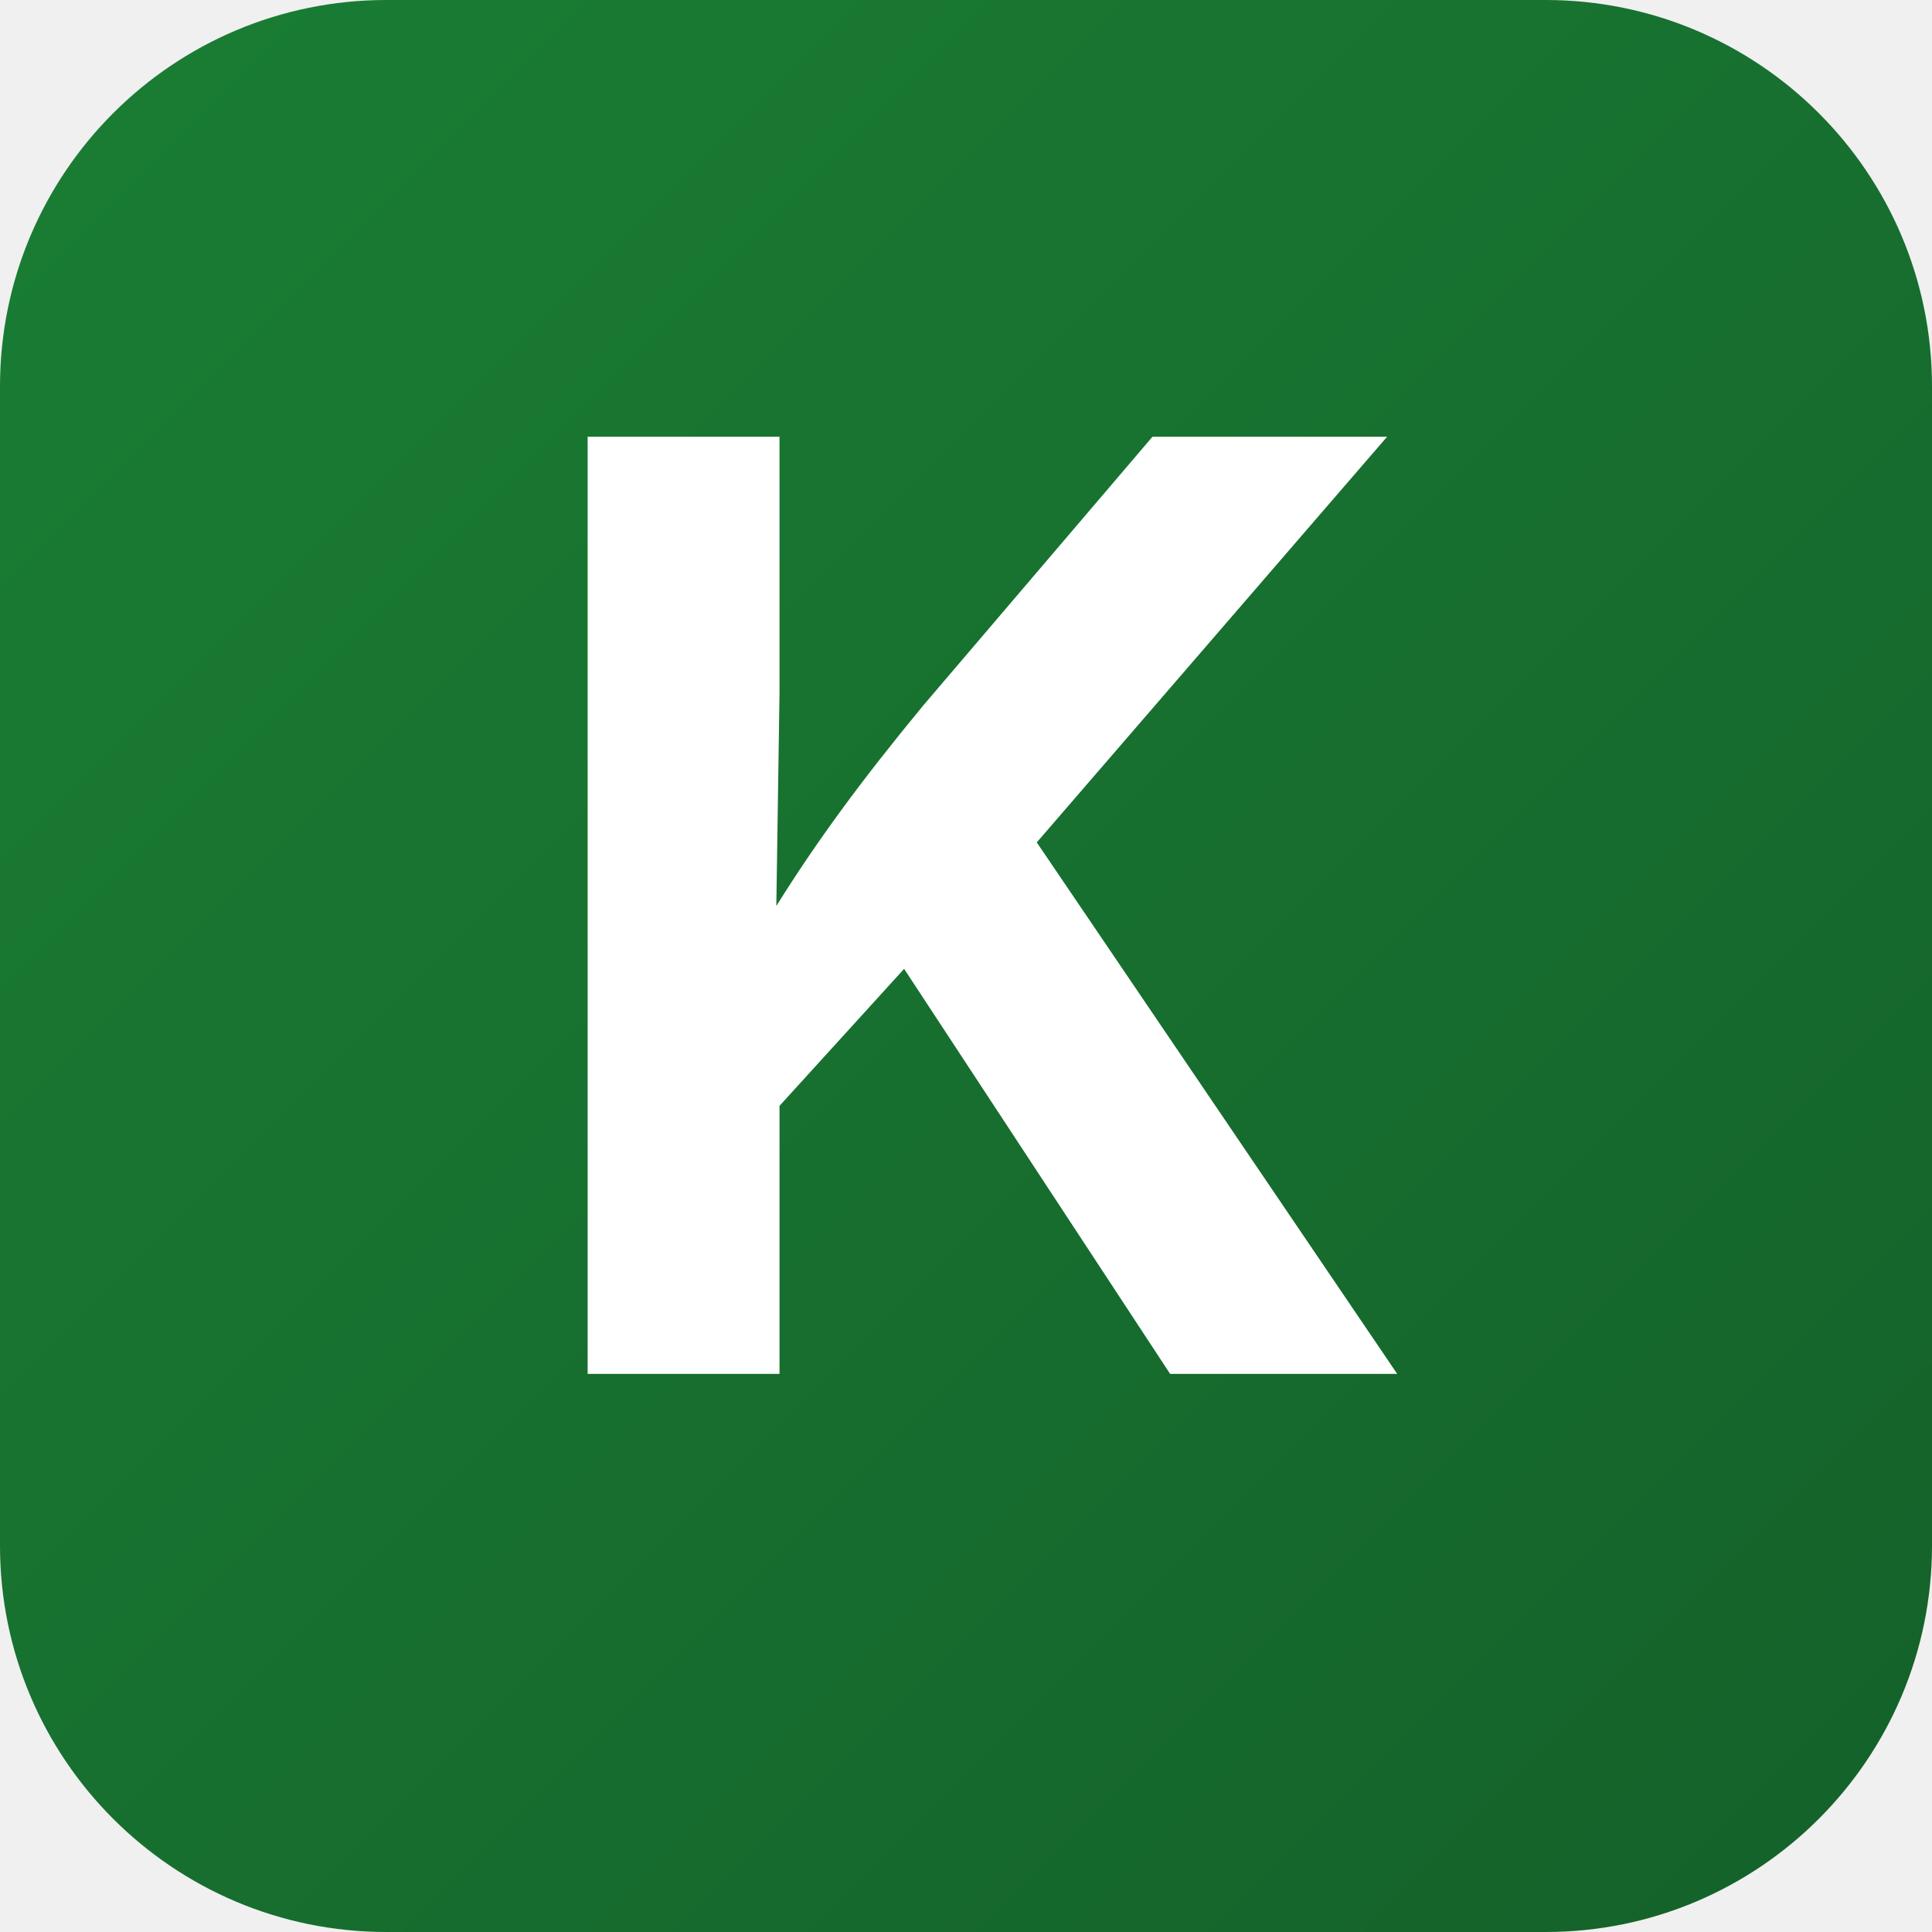
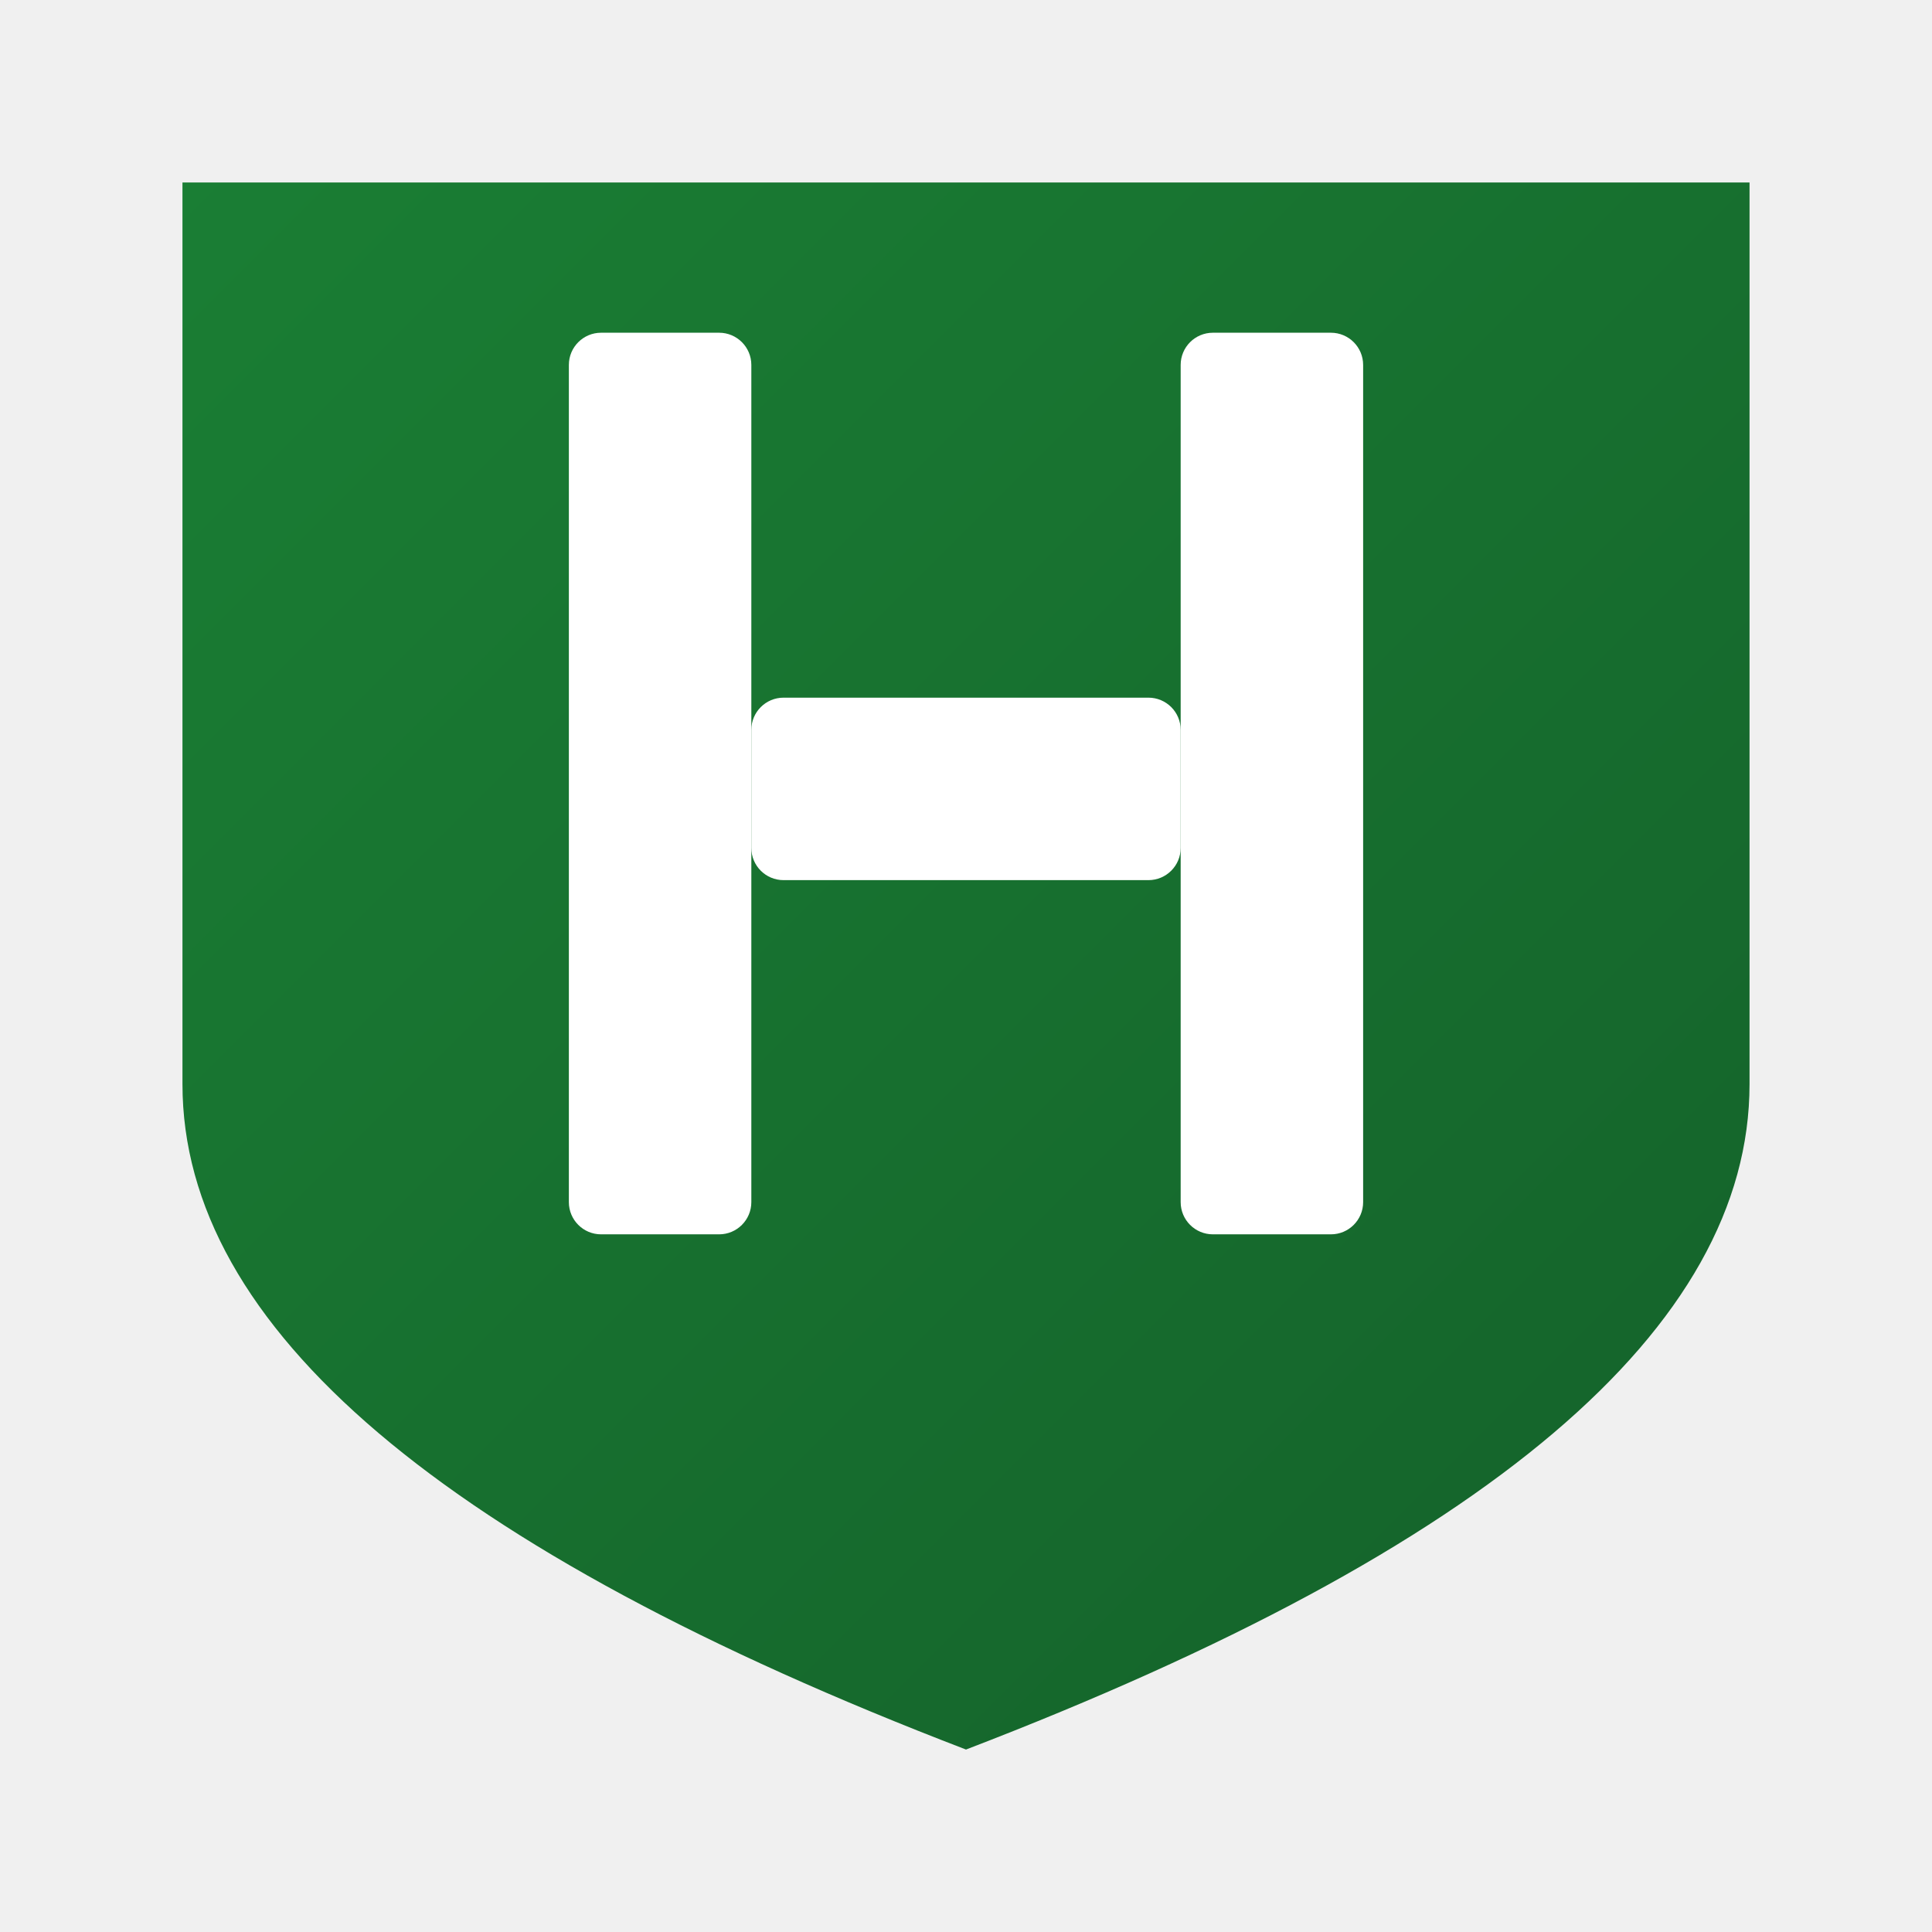
<svg xmlns="http://www.w3.org/2000/svg" viewBox="0 0 180 180">
  <defs>
    <linearGradient id="bg" x1="0" y1="0" x2="1" y2="1">
      <stop offset="0%" stop-color="#1A7E34" />
      <stop offset="100%" stop-color="#14612A" />
    </linearGradient>
  </defs>
-   <rect width="180" height="180" rx="36" fill="url(#bg)" />
-   <text x="90" y="128" text-anchor="middle" font-family="system-ui,-apple-system,sans-serif" font-weight="700" font-size="120" fill="#fff" letter-spacing="-4">K</text>
+   <path d="M17 17 h146 v84 Q163 135 90 163 Q17 135 17 101 Z" fill="url(#bg)" />
+   <g fill="#fff">
+     <rect x="53" y="31" width="17" height="84" rx="3" />
+     <rect x="110" y="31" width="17" height="84" rx="3" />
+     <rect x="70" y="65" width="40" height="17" rx="3" />
+   </g>
</svg>
